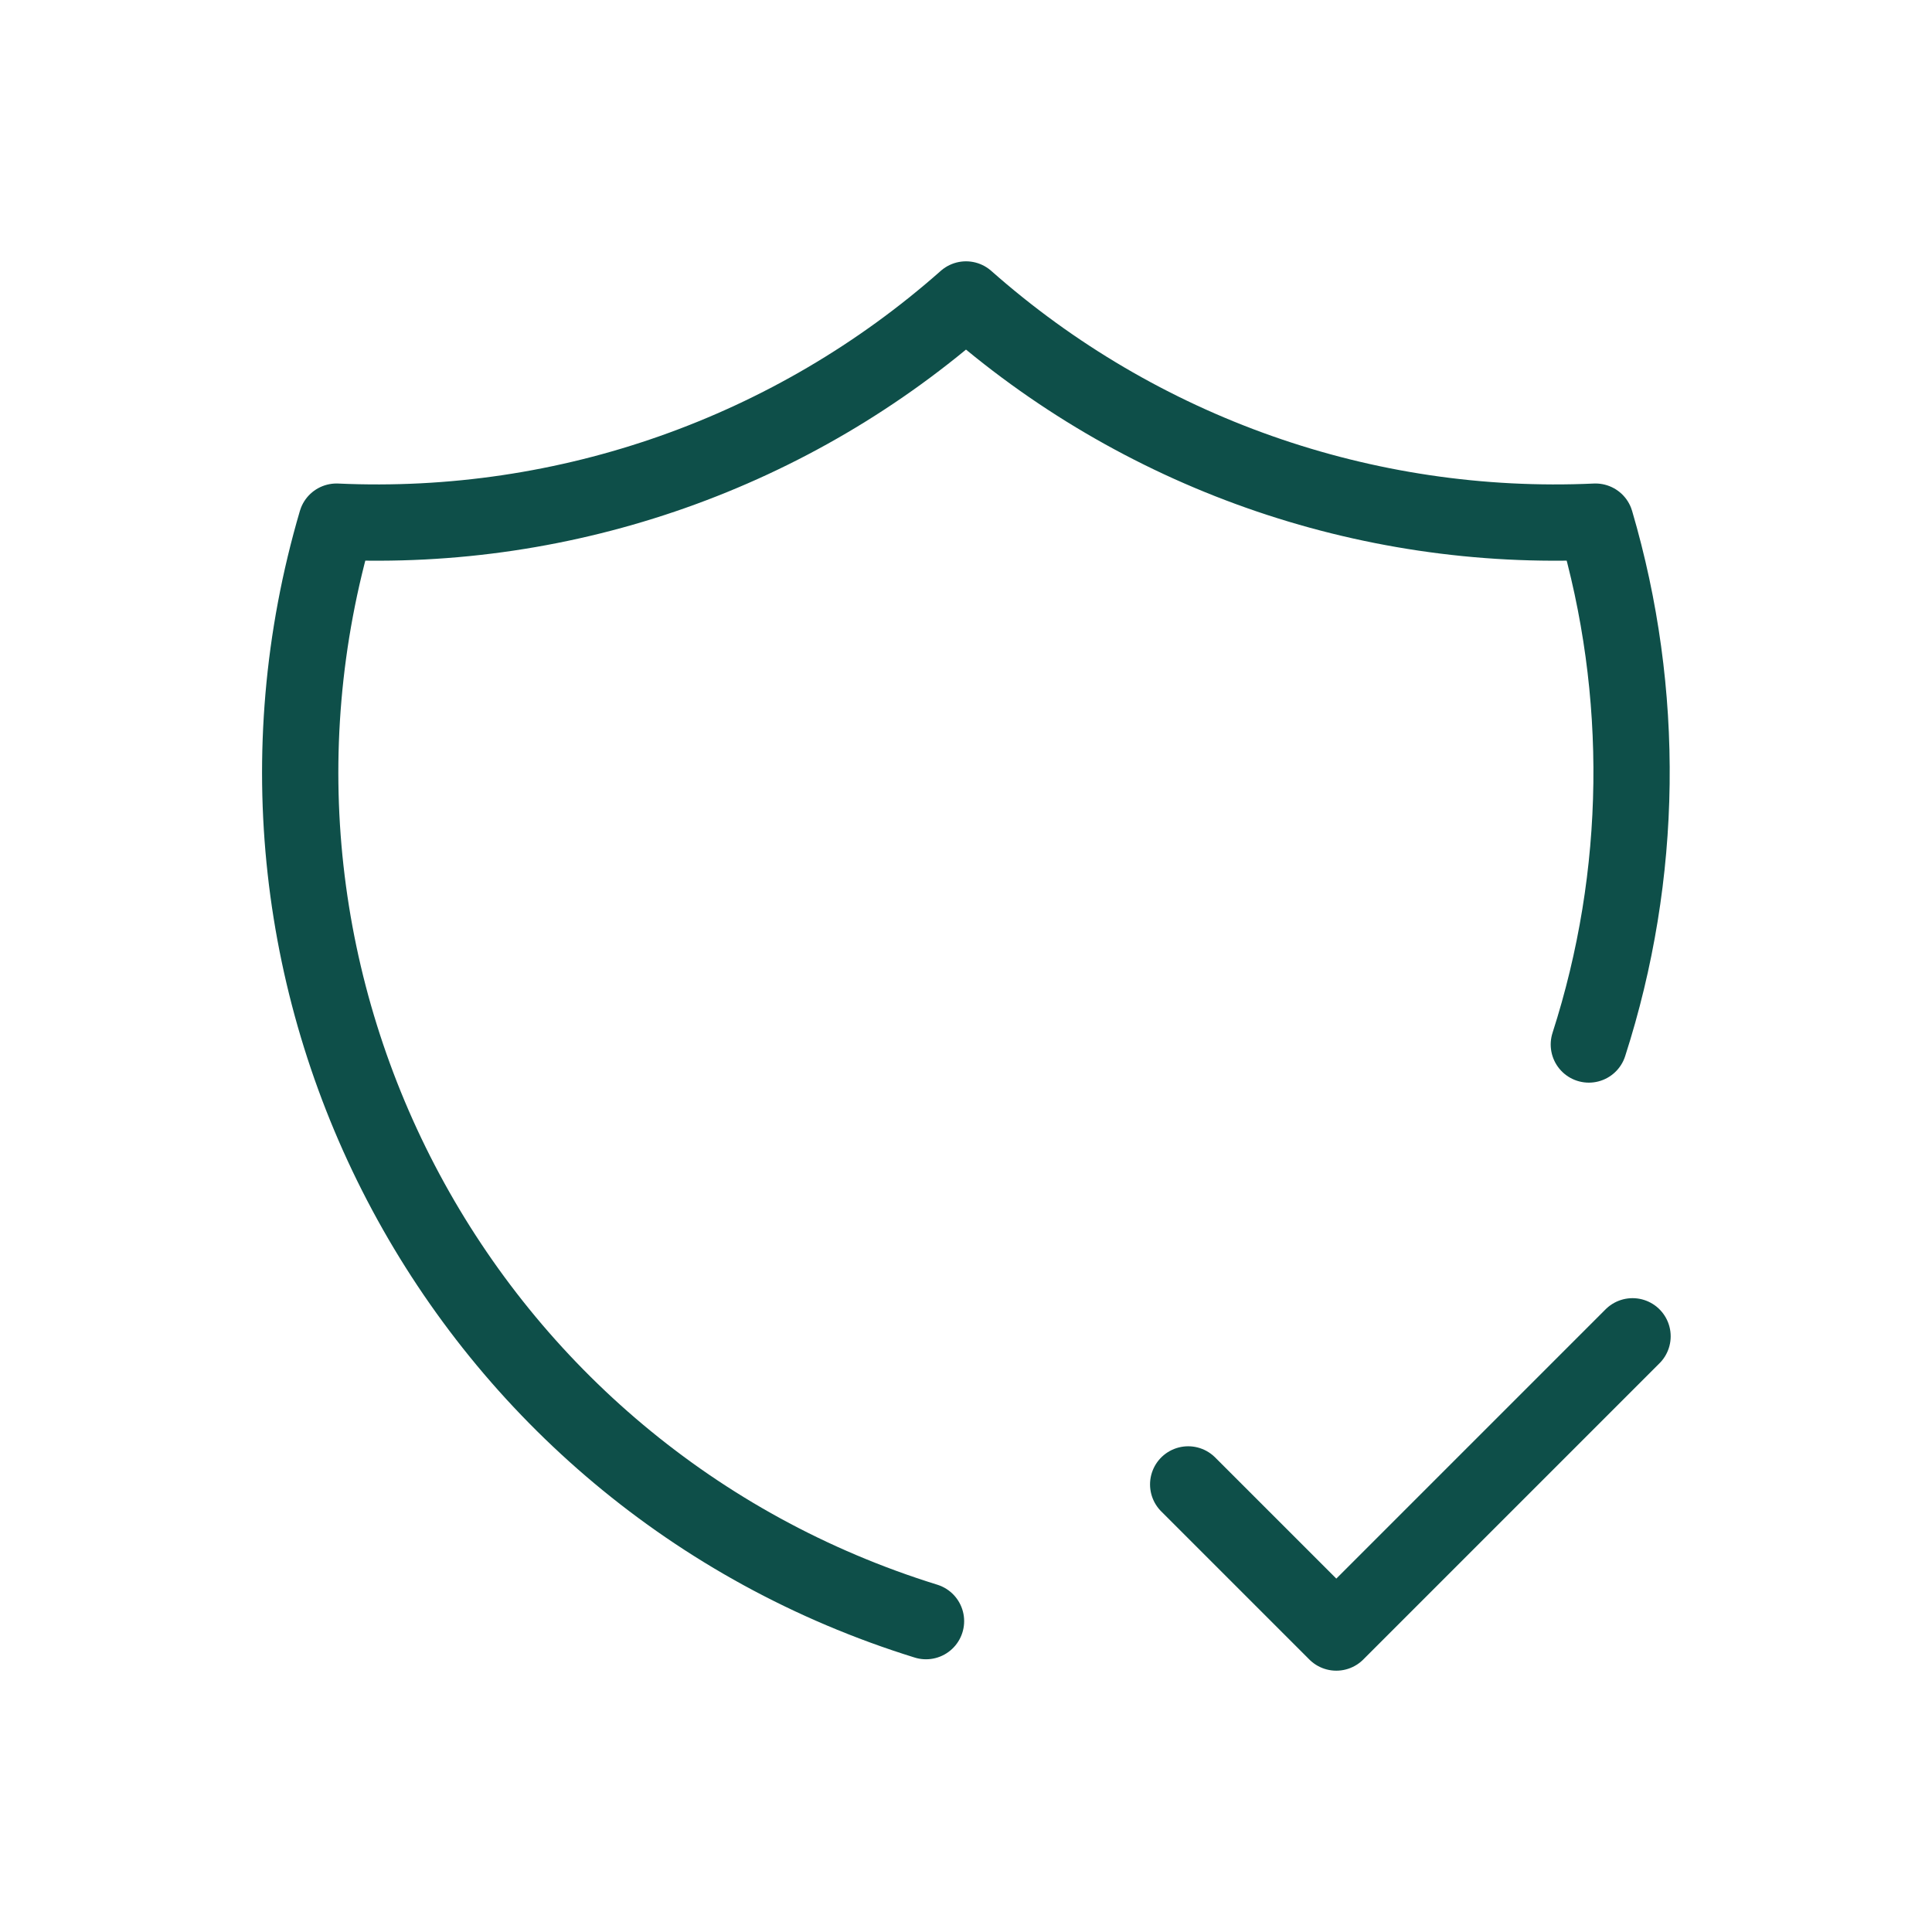
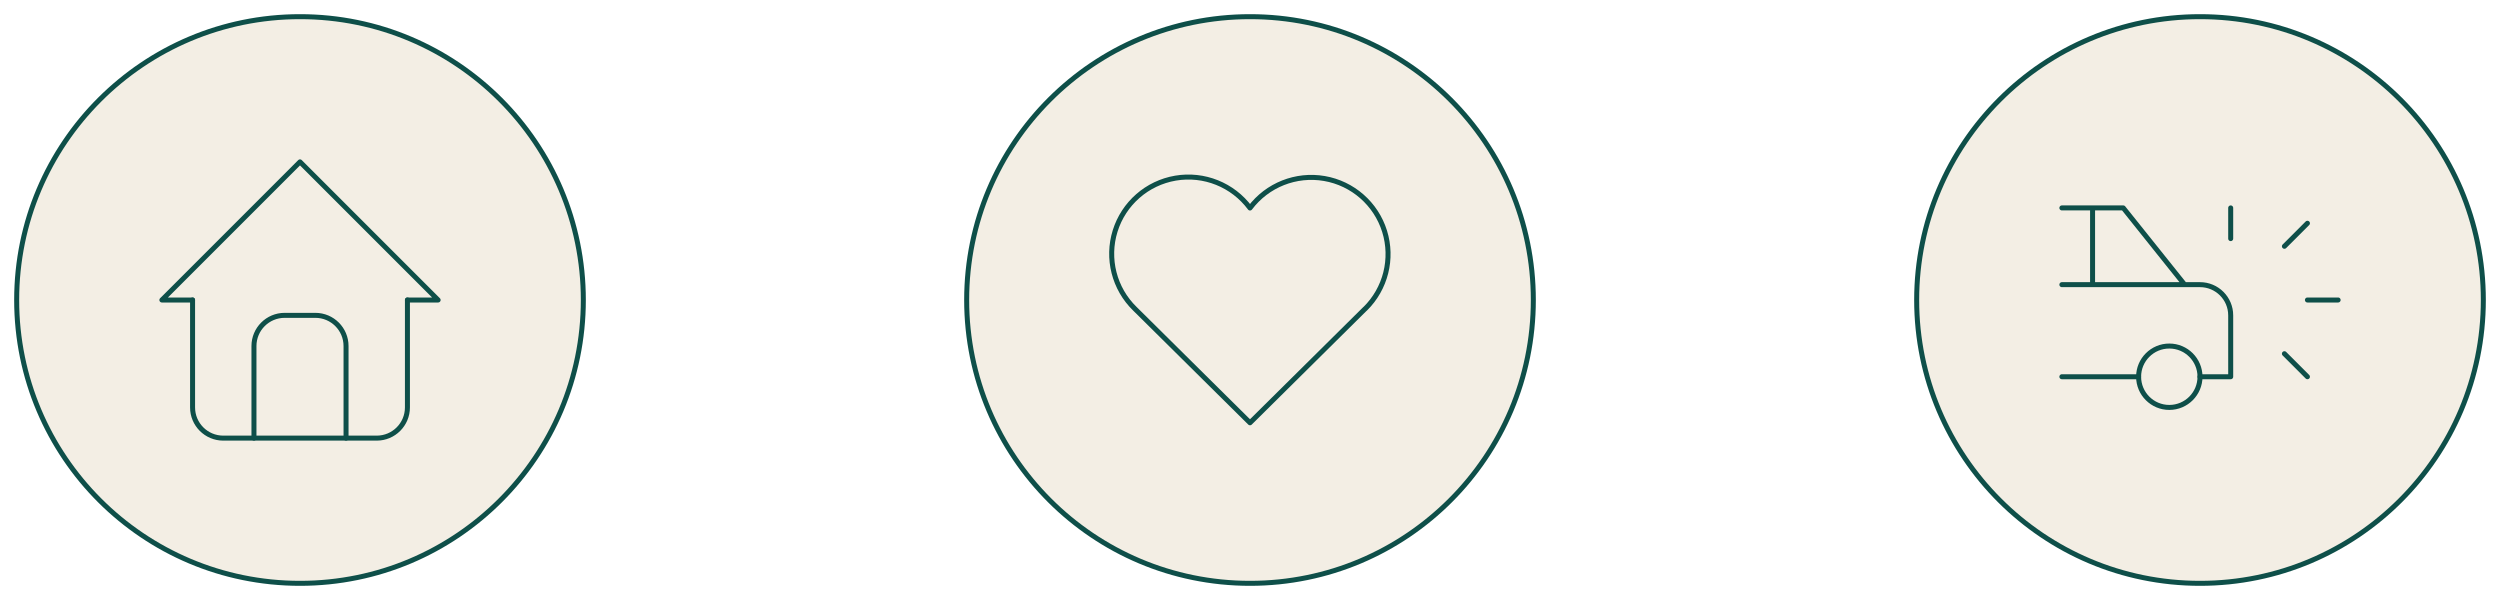
- <svg xmlns="http://www.w3.org/2000/svg" viewBox="120 340 76 76" width="76" height="76">
-   <g transform="translate(123.04 343.04) scale(2.913333)" fill="none" stroke="#0E4F49" stroke-width="1.030" stroke-linecap="round" stroke-linejoin="round">
-     <path d="M11.46 20.846a12 12 0 0 1 -7.96 -14.846a12 12 0 0 0 8.5 -3a12 12 0 0 0 8.5 3a12 12 0 0 1 -.09 7.06" />
-     <path d="M15 19l2 2l4 -4" />
+ <svg xmlns="http://www.w3.org/2000/svg" viewBox="210 340 1500 360" width="1500" height="360">
+   <circle cx="390" cy="520" r="170" fill="#F3EEE4" stroke="#0E4F49" stroke-width="3" />
+   <g transform="translate(279.5 409.5) scale(9.208333)" fill="none" stroke="#0E4F49" stroke-width="0.326" stroke-linecap="round" stroke-linejoin="round">
+     <path d="M5 12l-2 0l9 -9l9 9l-2 0" />
+     <path d="M5 12v7a2 2 0 0 0 2 2h10a2 2 0 0 0 2 -2v-7" />
+     <path d="M9 21v-6a2 2 0 0 1 2 -2h2a2 2 0 0 1 2 2v6" />
+   </g>
+   <circle cx="960" cy="520" r="170" fill="#F3EEE4" stroke="#0E4F49" stroke-width="3" />
+   <g transform="translate(849.5 409.5) scale(9.208333)" fill="none" stroke="#0E4F49" stroke-width="0.326" stroke-linecap="round" stroke-linejoin="round">
+     <path d="M19.5 12.572l-7.5 7.428l-7.5 -7.428a5 5 0 1 1 7.5 -6.566a5 5 0 1 1 7.5 6.572" />
+   </g>
+   <circle cx="1530" cy="520" r="170" fill="#F3EEE4" stroke="#0E4F49" stroke-width="3" />
+   <g transform="translate(1419.5 409.5) scale(9.208333)" fill="none" stroke="#0E4F49" stroke-width="0.326" stroke-linecap="round" stroke-linejoin="round">
+     <path d="M10 17m-2 0a2 2 0 1 0 4 0a2 2 0 1 0 -4 0" />
+     <path d="M7 6l4 5h1a2 2 0 0 1 2 2v4h-2m-4 0h-5m0 -6h8m-6 0v-5m2 0h-4" />
+     <path d="M14 8v-2" />
+     <path d="M19 12h2" />
+     <path d="M17.5 15.5l1.5 1.5" />
+     <path d="M17.5 8.5l1.5 -1.5" />
  </g>
</svg>
